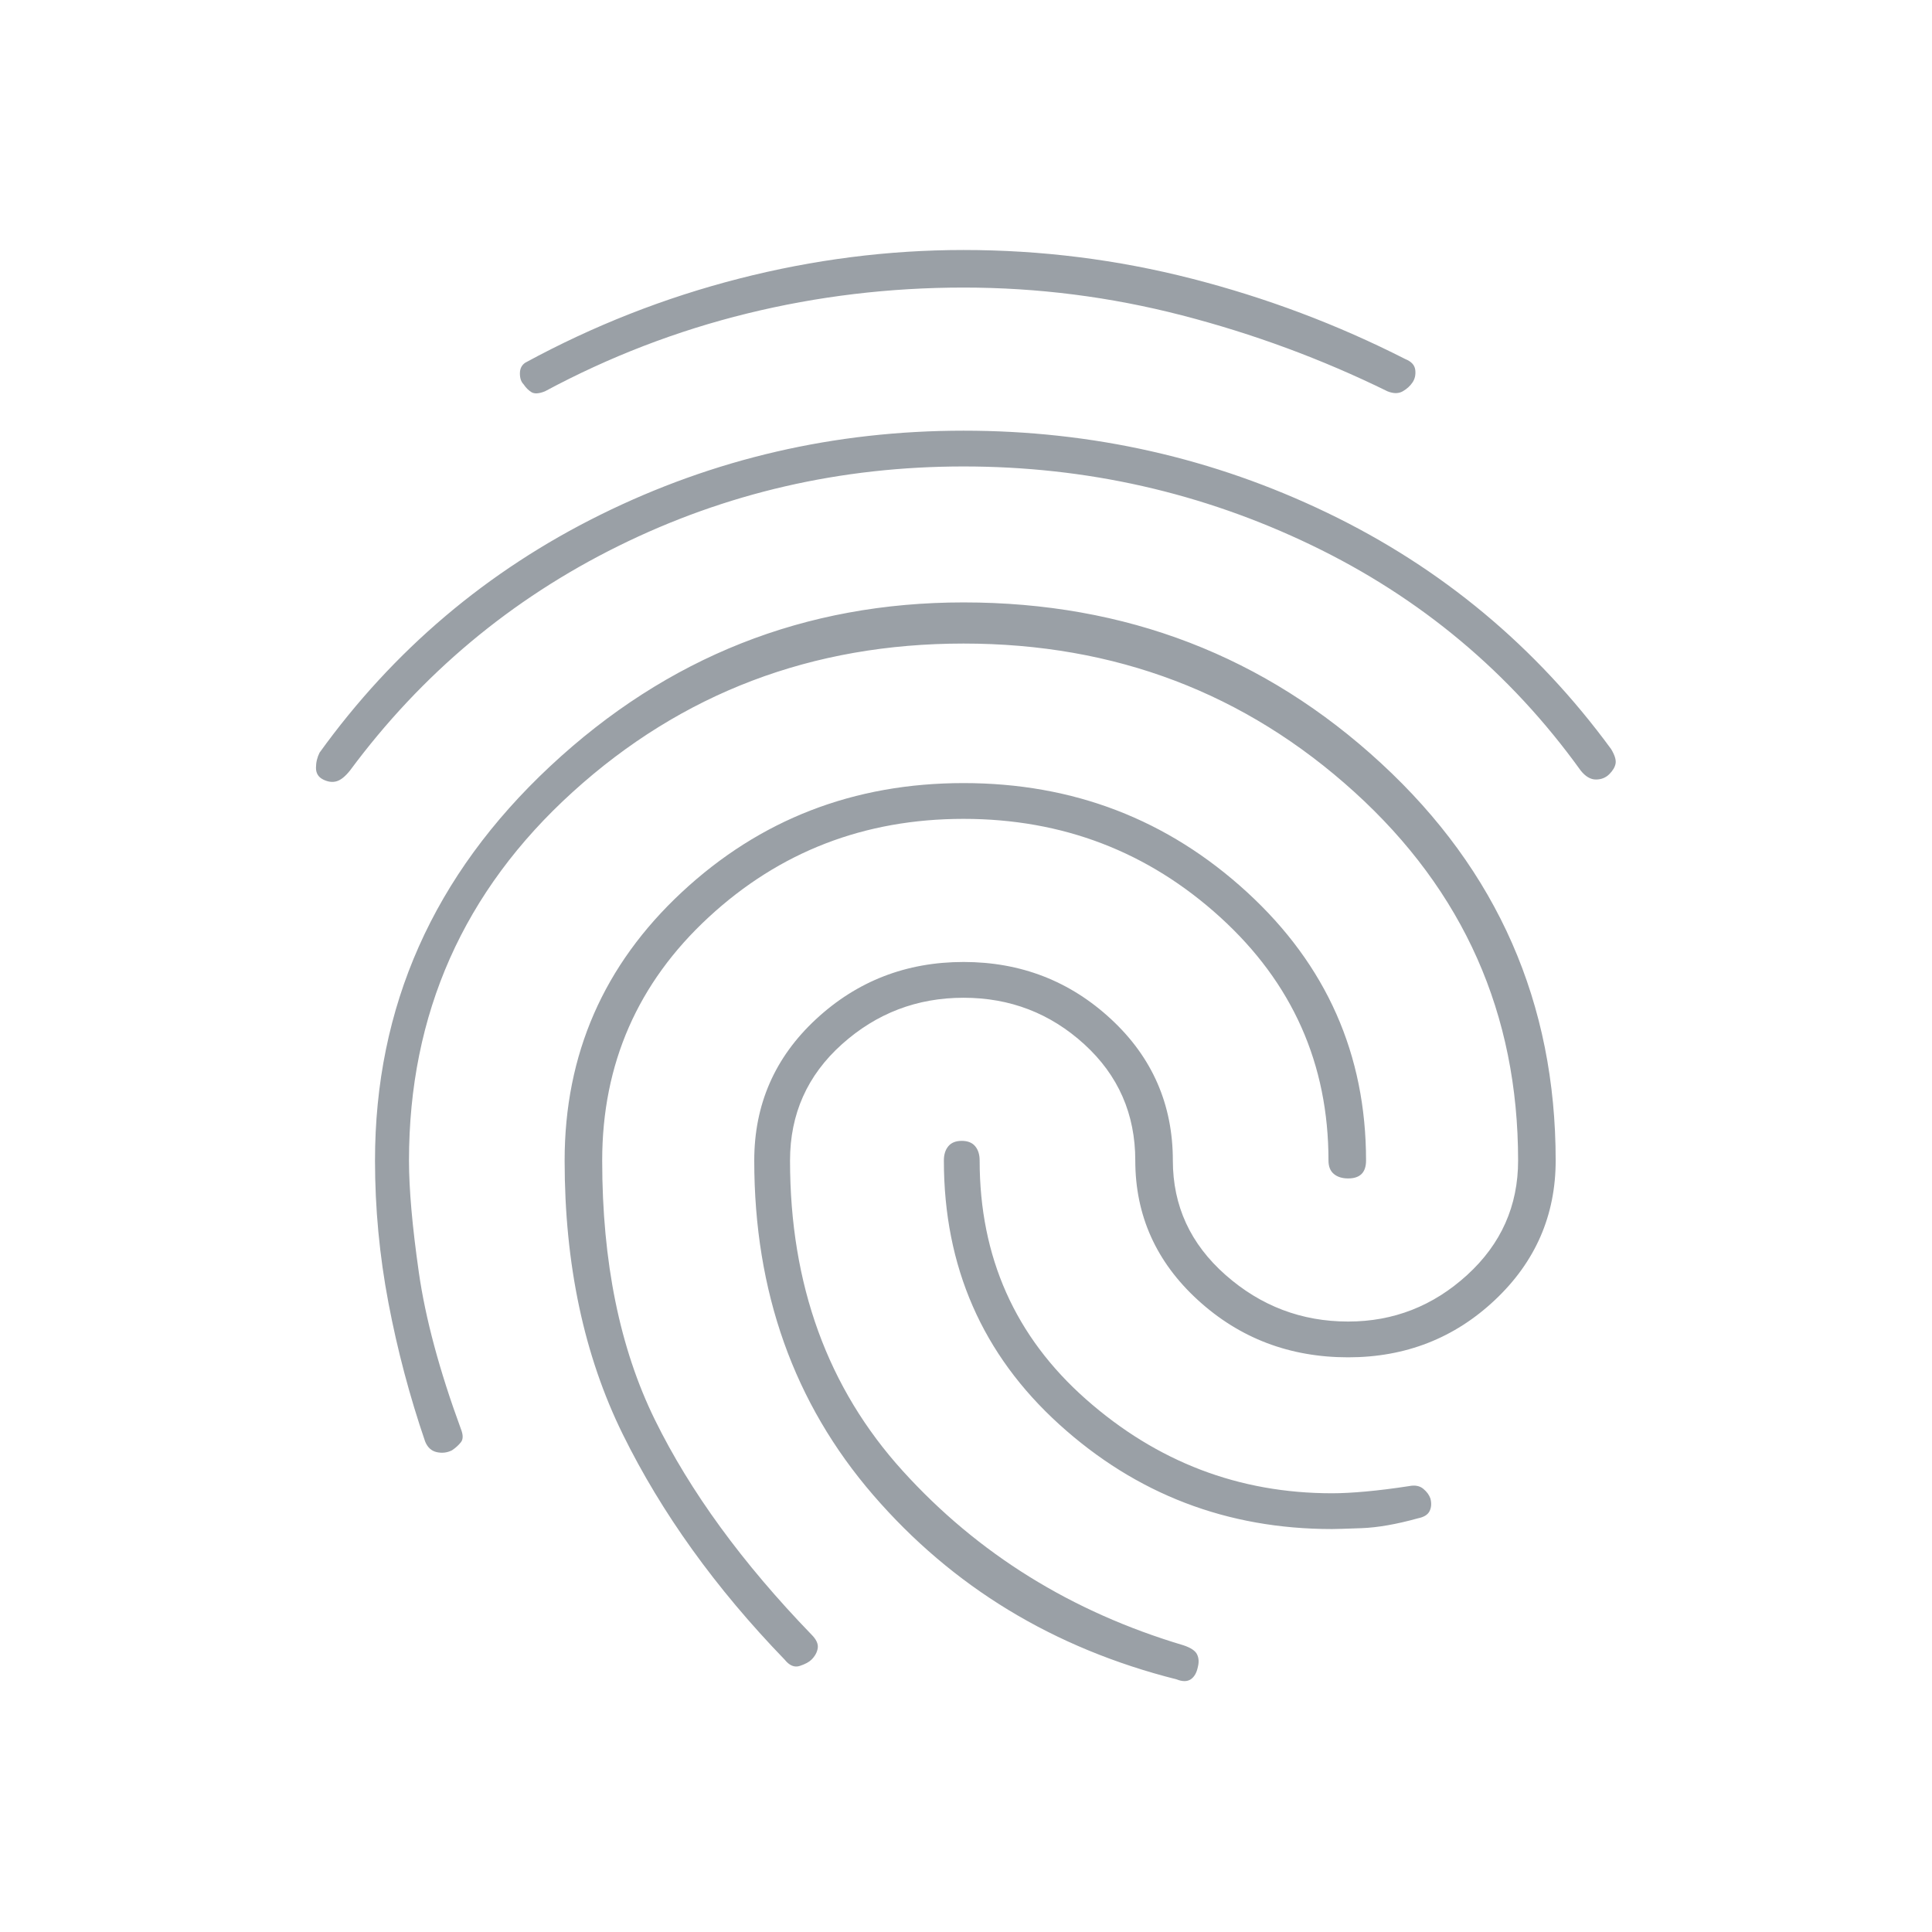
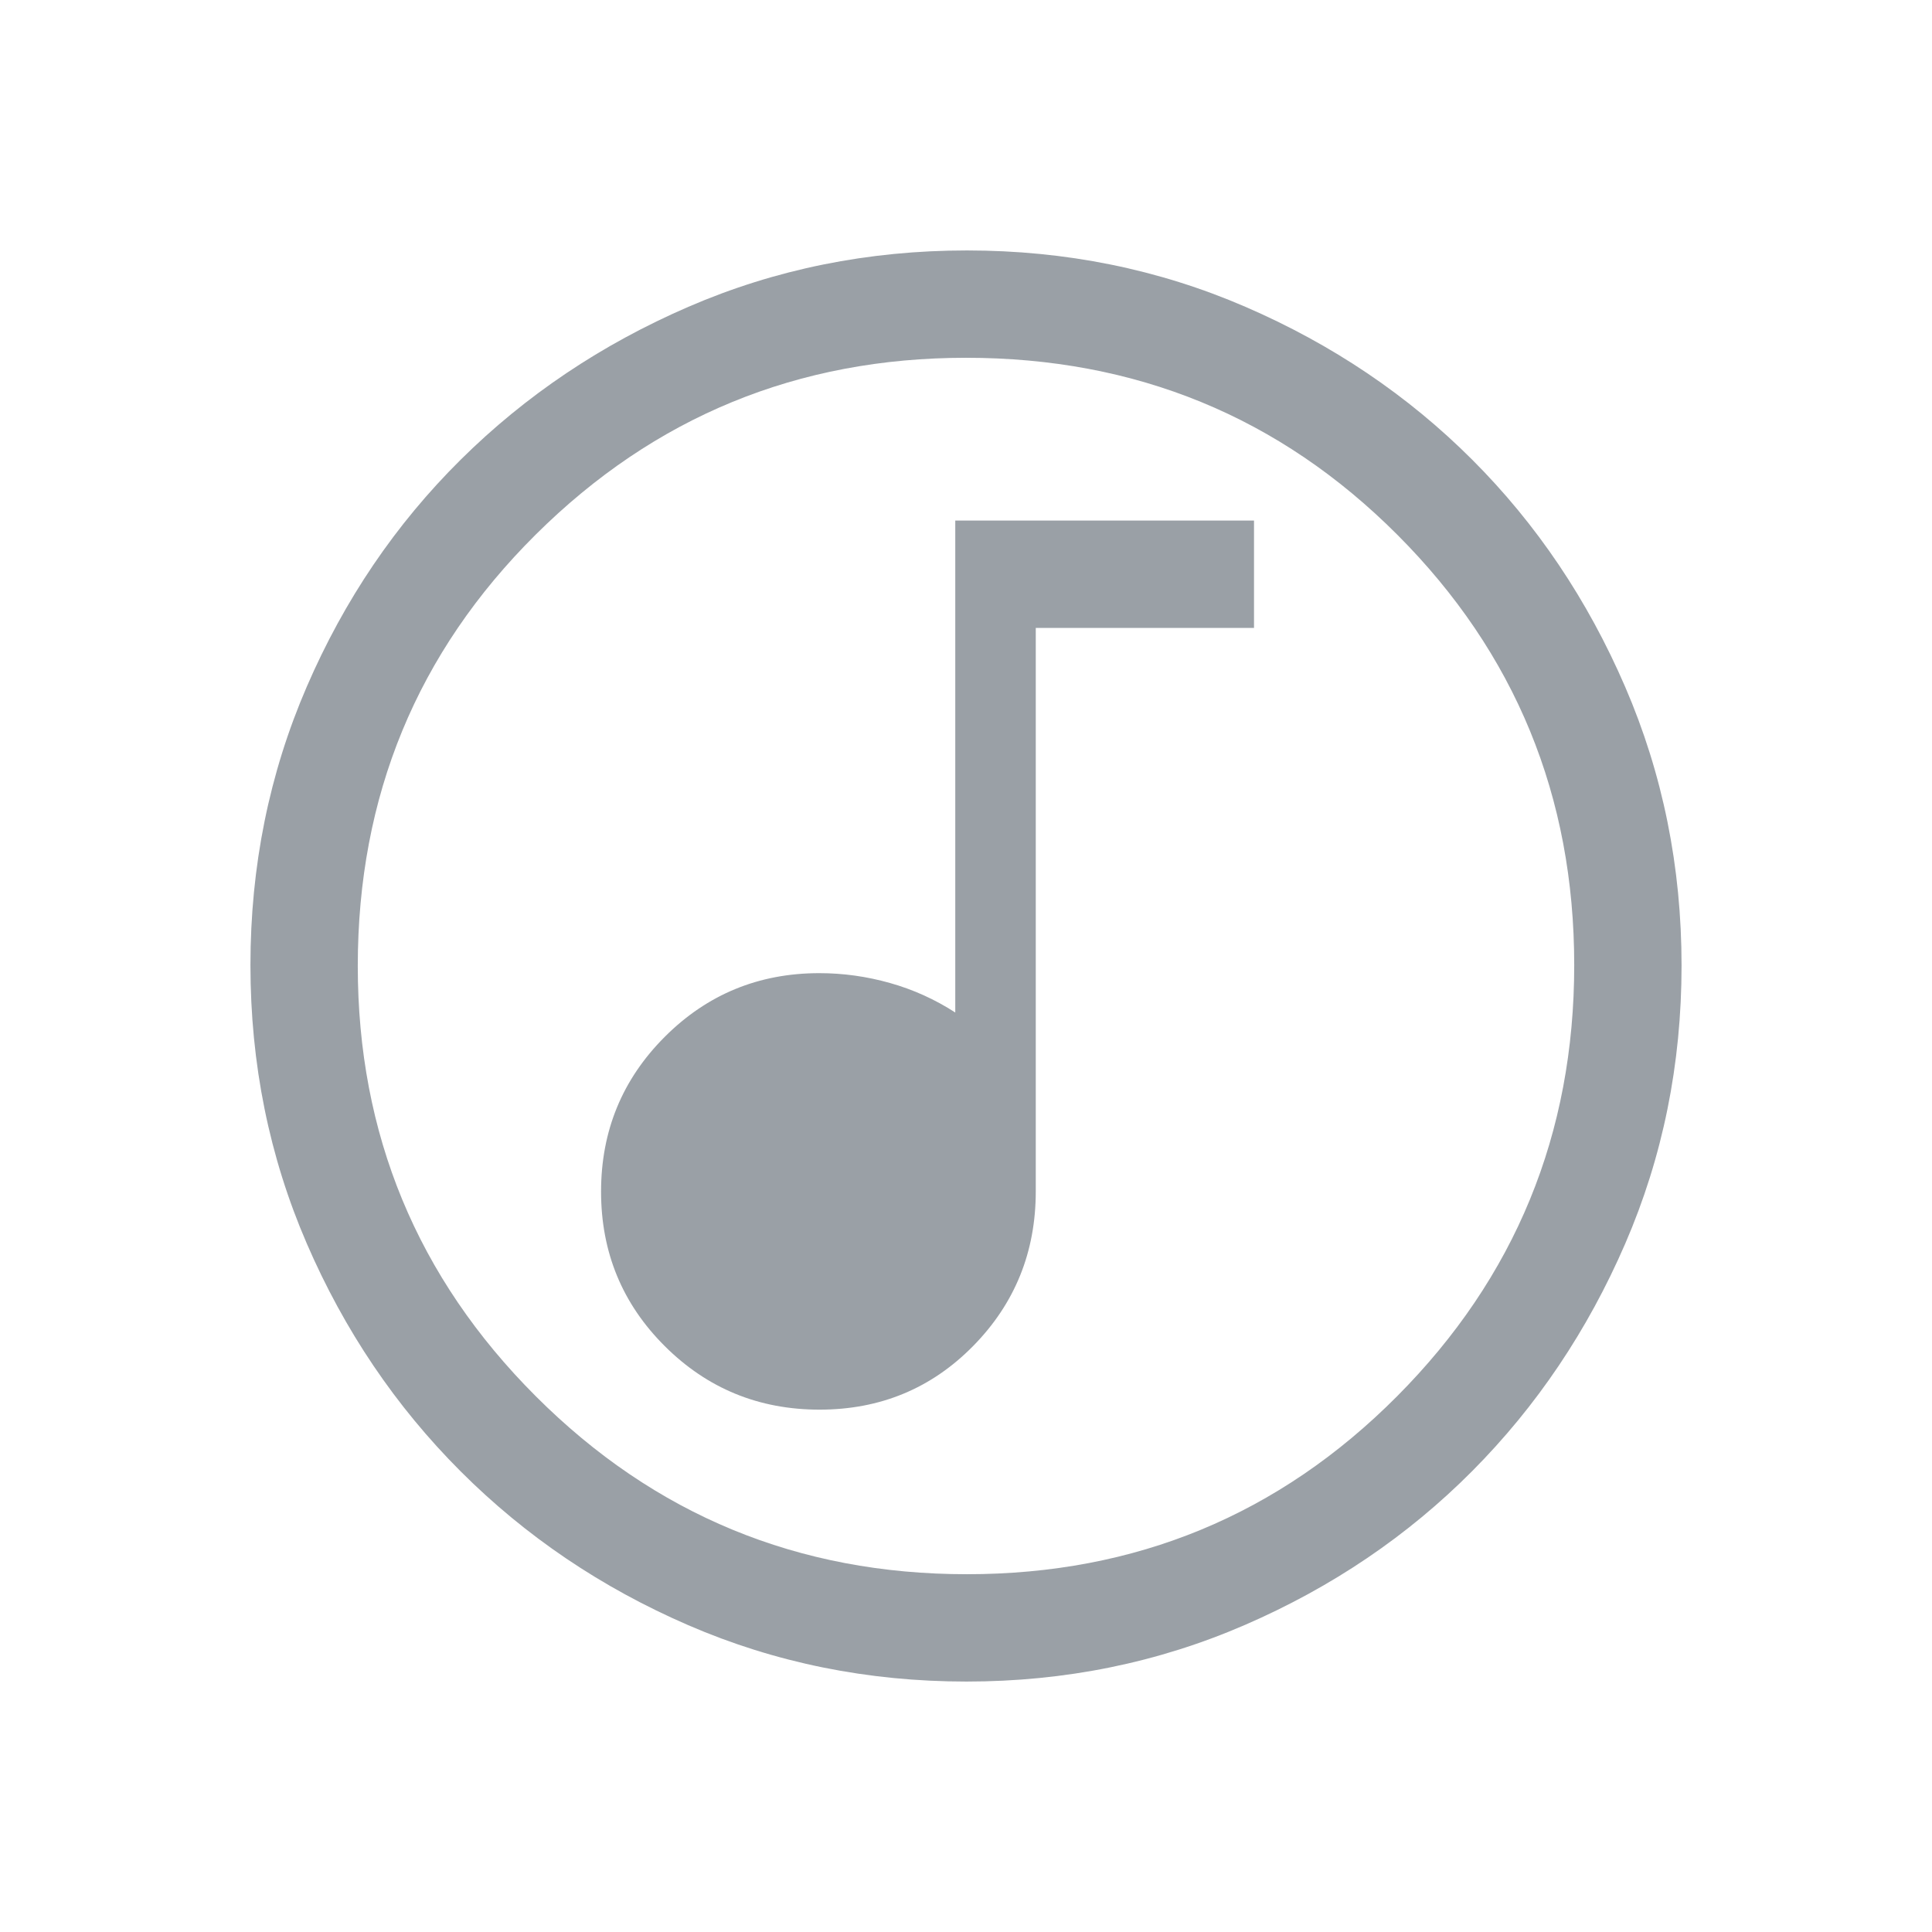
<svg xmlns="http://www.w3.org/2000/svg" version="1.1" width="1080" height="1080" viewBox="0 0 1080 1080" xml:space="preserve">
  <defs>
</defs>
-   <rect x="0" y="0" width="100%" height="100%" fill="transparent" />
-   <g transform="matrix(1 0 0 1 540 540)" id="a0ae6664-800c-4076-952f-a8ede15c3236">
+   <g transform="matrix(1 0 0 1 540 540)" id="169c3d2e-8015-4c9a-9112-cbce6a2f92c7">
    <rect style="stroke: none; stroke-width: 1; stroke-dasharray: none; stroke-linecap: butt; stroke-dashoffset: 0; stroke-linejoin: miter; stroke-miterlimit: 4; fill: rgb(255,255,255); fill-rule: nonzero; opacity: 1; visibility: hidden;" vector-effect="non-scaling-stroke" x="-540" y="-540" rx="0" ry="0" width="1080" height="1080" />
  </g>
-   <g transform="matrix(1 0 0 1 540 540)" id="bf2986ad-6cd8-44ac-b76b-5bf0086c6680">
+   <g transform="matrix(1 0 0 1 540 540)" id="dbe1a112-2757-4bad-b91f-d052048ce91f">
</g>
-   <g transform="matrix(0 0 0 0 0 0)">
-     <g style="">
- </g>
-   </g>
-   <g transform="matrix(1 0 0 1 540 540)">
-     <path style="stroke: rgb(0,0,0); stroke-width: 0; stroke-dasharray: none; stroke-linecap: butt; stroke-dashoffset: 0; stroke-linejoin: miter; stroke-miterlimit: 4; fill: rgb(154,160,166); fill-rule: nonzero; opacity: 1;" vector-effect="non-scaling-stroke" transform=" translate(-482.37, 479.75)" d="M 123 -584 Q 119 -586 119 -590.5 Q 119 -595 121 -599 Q 183 -685 278 -732 Q 373 -779 481 -779 Q 589 -779 684.5 -733 Q 780 -687 843 -601 Q 846 -596 845.5 -593 Q 845 -590 842 -587 Q 839 -584 834.5 -584 Q 830 -584 826 -589 Q 767 -671 675.5 -715 Q 584 -759 481 -759 Q 378 -759 288 -714.5 Q 198 -670 138 -589 Q 134 -584 130.5 -583 Q 127 -582 123 -584 Z M 600 -81 Q 497 -107 430.5 -184 Q 364 -261 364 -371 Q 364 -418 398.5 -450 Q 433 -482 481 -482 Q 529 -482 563.5 -450 Q 598 -418 598 -371 Q 598 -333 627.5 -307 Q 657 -281 696 -281 Q 734 -281 762.5 -307 Q 791 -333 791 -371 Q 791 -494 699.5 -577 Q 608 -660 481 -660 Q 354 -660 262.5 -577 Q 171 -494 171 -371 Q 171 -347 176.5 -308.5 Q 182 -270 200 -221 Q 202 -216 200 -213.5 Q 198 -211 195 -209 Q 191 -207 186.5 -208 Q 182 -209 180 -214 Q 167 -252 159.5 -291.5 Q 152 -331 152 -371 Q 152 -500 250 -591.5 Q 348 -683 481 -683 Q 617 -683 714.5 -593 Q 812 -503 812 -371 Q 812 -325 778 -293 Q 744 -261 696 -261 Q 647 -261 612 -293 Q 577 -325 577 -371 Q 577 -410 548.5 -436 Q 520 -462 481 -462 Q 442 -462 413 -436 Q 384 -410 384 -371 Q 384 -267 447 -197.5 Q 510 -128 604 -100 Q 610 -98 611.5 -95 Q 613 -92 612 -88 Q 611 -83 608 -81 Q 605 -79 600 -81 Z M 247 -801 Q 242 -799 239.5 -800.5 Q 237 -802 235 -805 Q 233 -807 233 -811 Q 233 -815 236 -817 Q 293 -848 355.5 -864 Q 418 -880 481 -880 Q 546 -880 608.5 -864 Q 671 -848 728 -819 Q 733 -817 733.5 -813 Q 734 -809 732 -806 Q 730 -803 726.5 -801 Q 723 -799 718 -801 Q 663 -828 603 -843.5 Q 543 -859 481 -859 Q 419 -859 360 -844.5 Q 301 -830 247 -801 Z M 381 -92 Q 323 -152 290.5 -218 Q 258 -284 258 -371 Q 258 -460 323.5 -521 Q 389 -582 481 -582 Q 573 -582 639.5 -521 Q 706 -460 706 -371 Q 706 -366 703.5 -363.5 Q 701 -361 696 -361 Q 691 -361 688 -363.5 Q 685 -366 685 -371 Q 685 -452 624.5 -507 Q 564 -562 481 -562 Q 398 -562 338.5 -507 Q 279 -452 279 -371 Q 279 -286 308.5 -226 Q 338 -166 396 -106 Q 400 -102 399.5 -98.5 Q 399 -95 396 -92 Q 394 -90 389.5 -88.5 Q 385 -87 381 -92 Z M 687 -165 Q 599 -165 534.5 -223.5 Q 470 -282 470 -371 Q 470 -376 472.5 -379 Q 475 -382 480 -382 Q 485 -382 487.5 -379 Q 490 -376 490 -371 Q 490 -290 549.5 -237.5 Q 609 -185 687 -185 Q 695 -185 706 -186 Q 717 -187 730 -189 Q 735 -190 738 -187.5 Q 741 -185 742 -182 Q 743 -178 741.5 -175 Q 740 -172 735 -171 Q 717 -166 703.5 -165.5 Q 690 -165 687 -165 Z" stroke-linecap="round" />
+   <g transform="matrix(1 0 0 1 540 540)" id="a486e43b-7594-46d6-b930-c29121528021">
+     <path style="stroke: rgb(0,0,0); stroke-width: 0; stroke-dasharray: none; stroke-linecap: butt; stroke-dashoffset: 0; stroke-linejoin: miter; stroke-miterlimit: 4; fill: rgb(154,160,166); fill-rule: nonzero; opacity: 1;" vector-effect="non-scaling-stroke" transform=" translate(-480, 480)" d="M 398.118 -232 Q 449 -232 484 -267.583 Q 519 -303.167 519 -354 L 519 -669 L 641 -669 L 641 -729 L 474 -729 L 474 -454 Q 457 -465 437.5 -470.5 Q 418 -476 398 -476 Q 347.167 -476 311.583 -440.382 Q 276 -404.765 276 -353.882 Q 276 -303 311.618 -267.5 Q 347.235 -232 398.118 -232 Z M 480.266 -80 Q 397.532 -80 324.766 -111.5 Q 252 -143 197.5 -197.5 Q 143 -252 111.5 -324.841 Q 80 -397.681 80 -480.5 Q 80 -563.319 111.5 -636.159 Q 143 -709 197.5 -763 Q 252 -817 324.841 -848.5 Q 397.681 -880 480.5 -880 Q 563.319 -880 636.159 -848.5 Q 709 -817 763 -763 Q 817 -709 848.5 -636 Q 880 -563 880 -480.266 Q 880 -397.532 848.5 -324.766 Q 817 -252 763 -197.684 Q 709 -143.368 636 -111.684 Q 563 -80 480.266 -80 Z M 480.5 -140 Q 622 -140 721 -239.5 Q 820 -339 820 -480.5 Q 820 -622 721.188 -721 Q 622.375 -820 480 -820 Q 339 -820 239.5 -721.188 Q 140 -622.375 140 -480 Q 140 -339 239.5 -239.5 Q 339 -140 480.5 -140 Z M 480 -480 Z" stroke-linecap="round" />
  </g>
  <g transform="matrix(NaN NaN NaN NaN 0 0)">
    <g style="">
</g>
  </g>
</svg>
